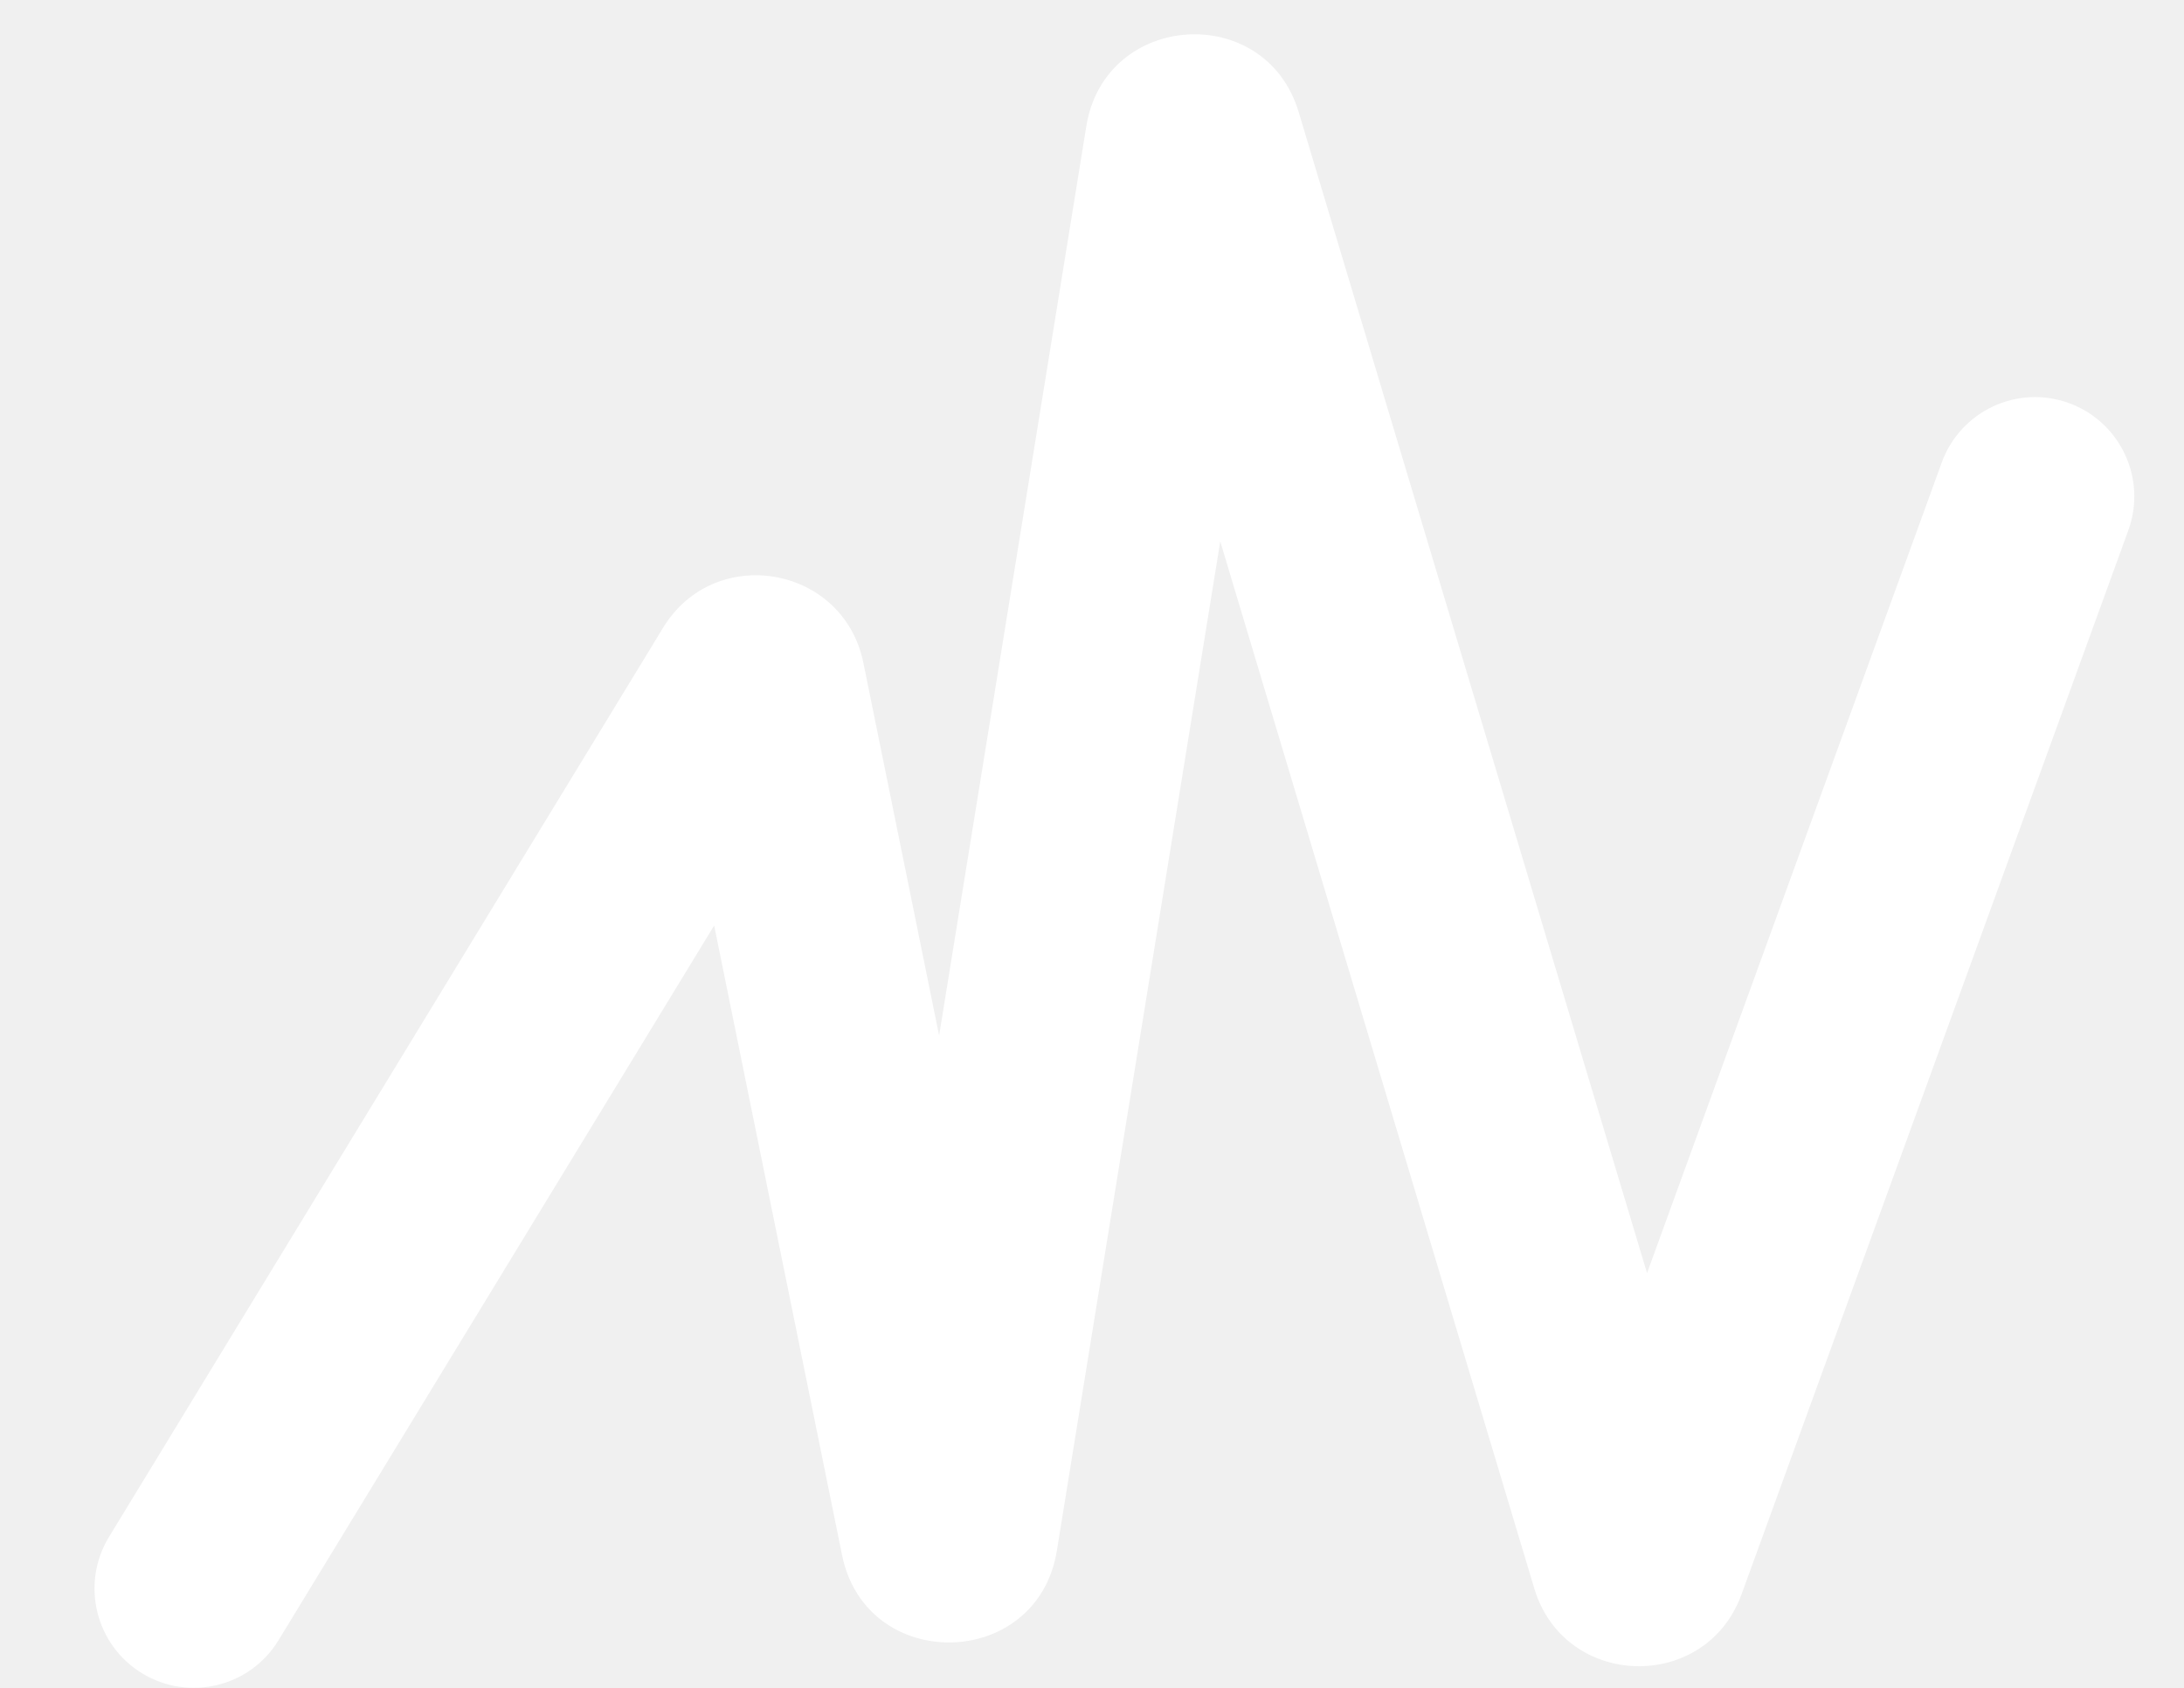
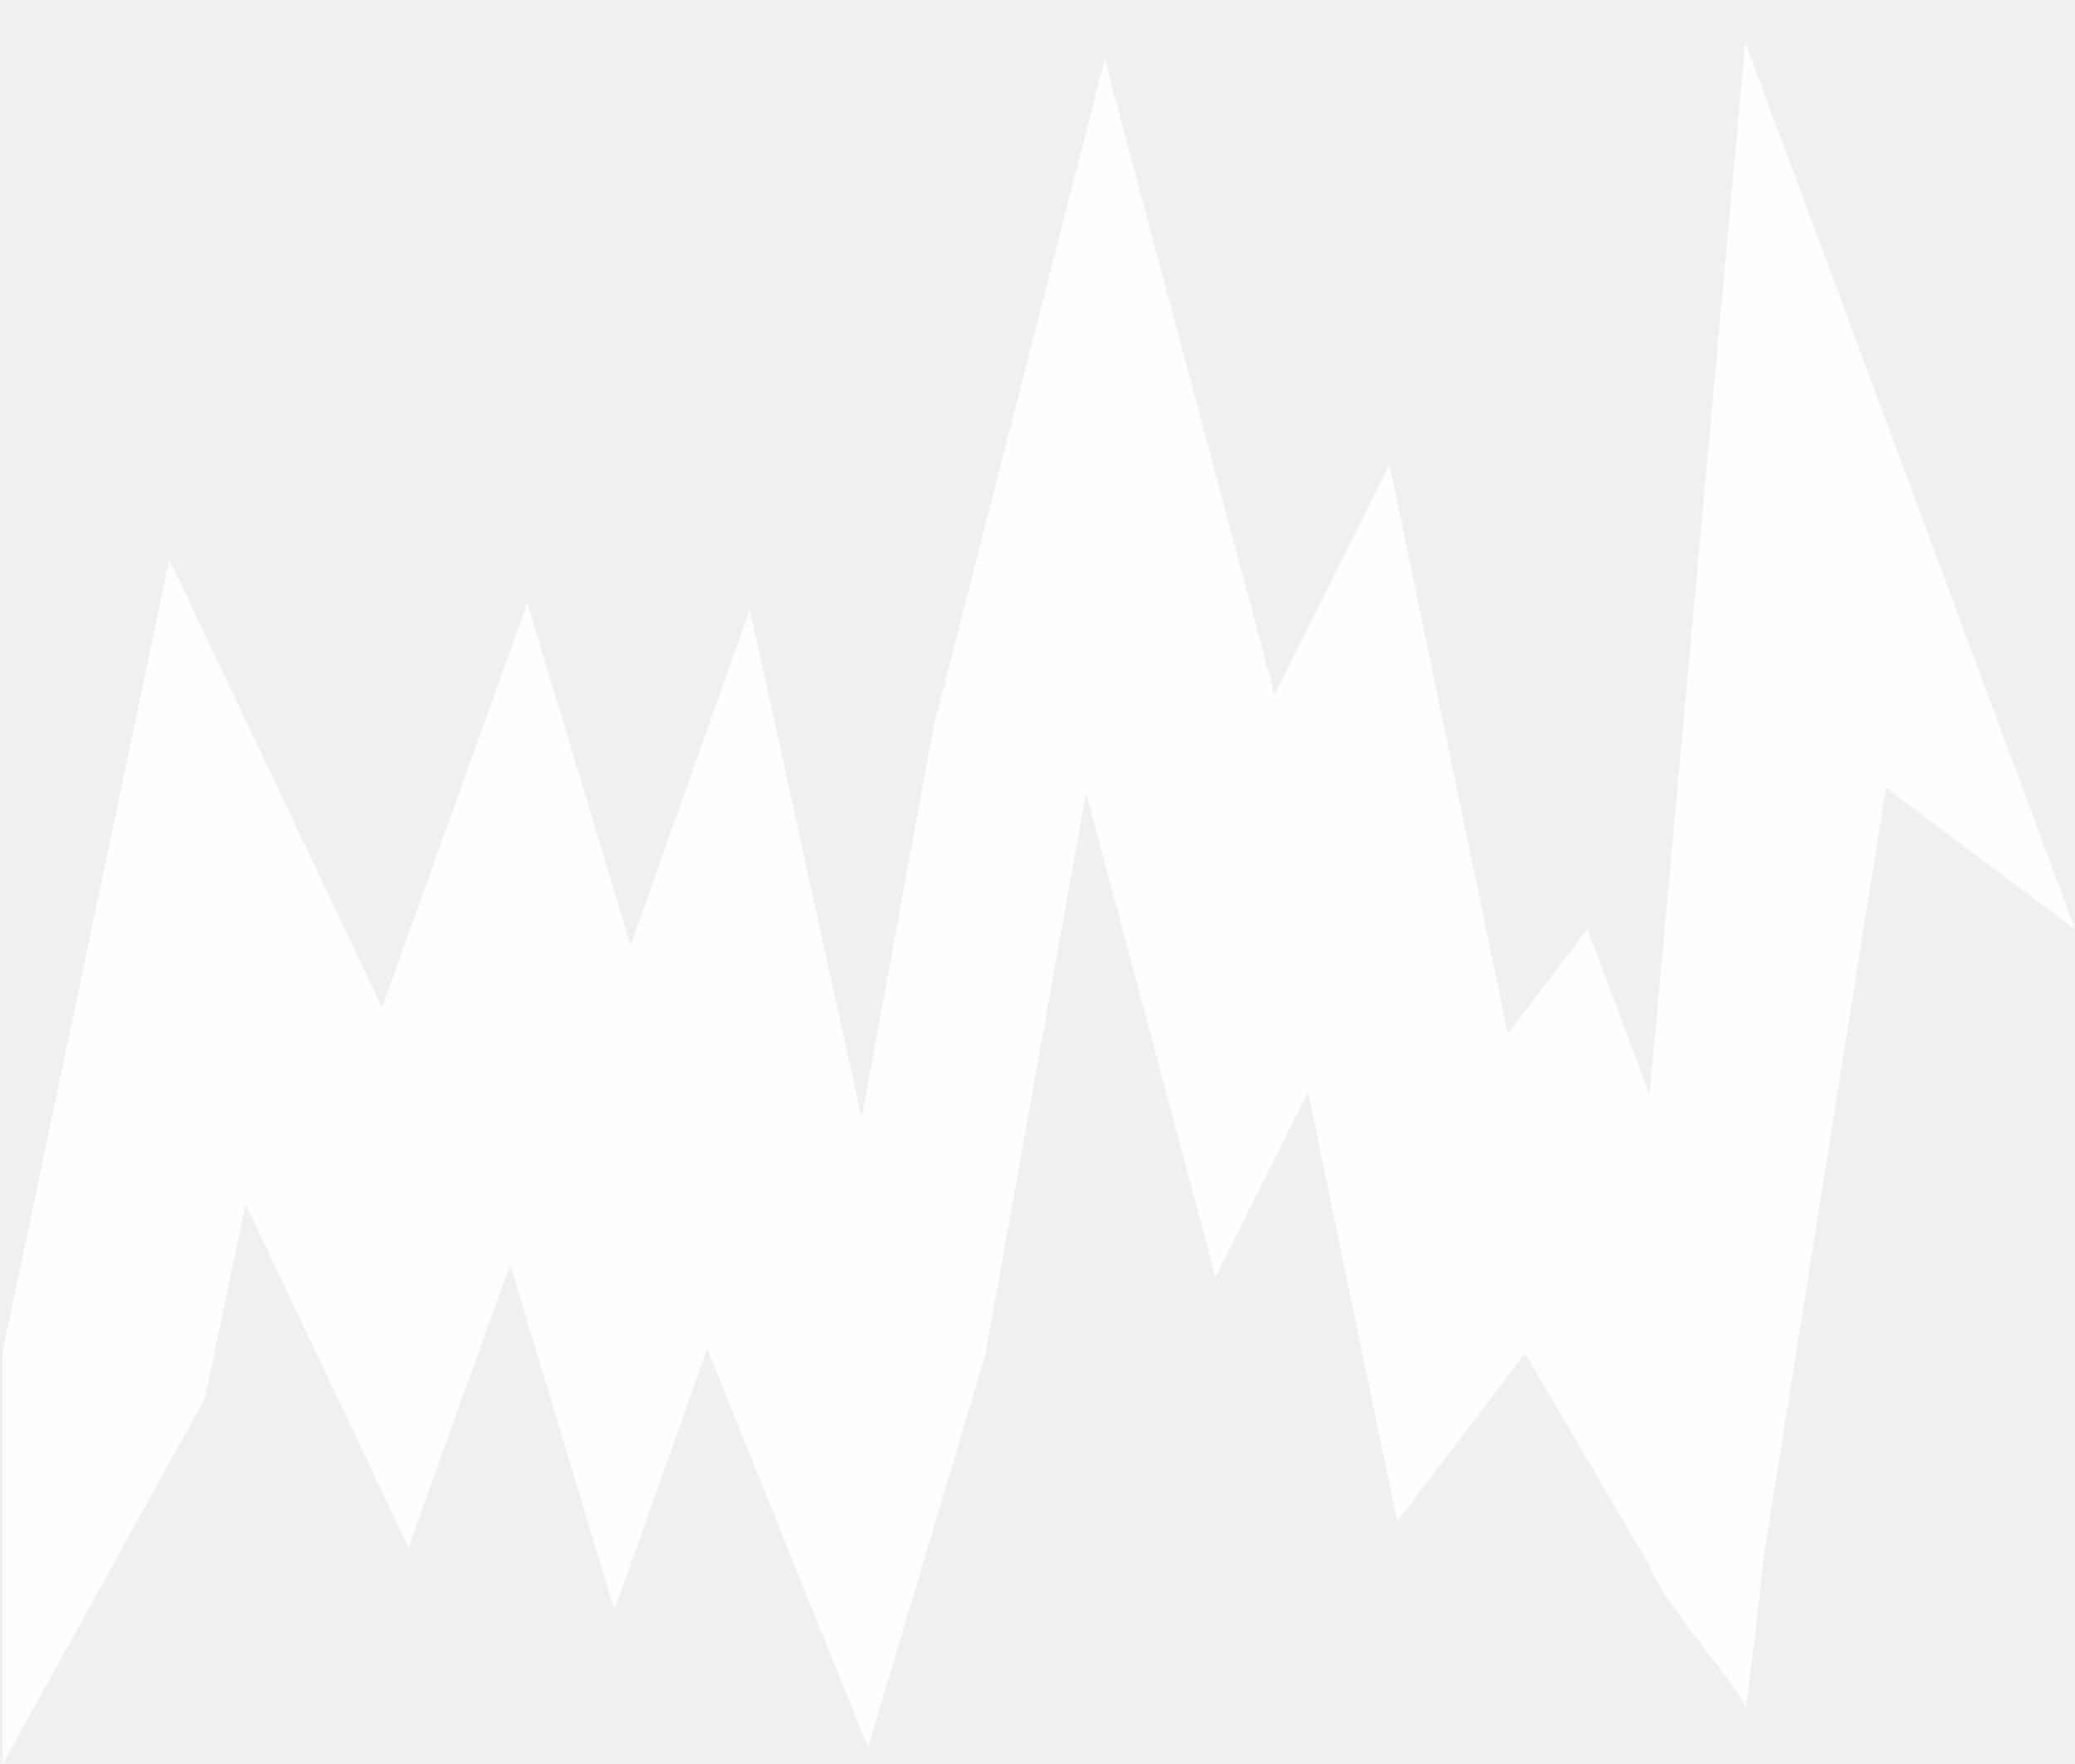
- <svg xmlns="http://www.w3.org/2000/svg" width="22" height="17" viewBox="0 0 22 17" fill="none">
-   <path fill-rule="evenodd" clip-rule="evenodd" d="M13.082 1.129C12.747 0.011 11.13 0.117 10.943 1.27L9.46 10.43L8.697 6.676C8.498 5.696 7.2 5.468 6.68 6.322L1.098 15.48C0.811 15.951 0.96 16.567 1.432 16.854C1.903 17.141 2.519 16.992 2.806 16.52L7.194 9.322L8.482 15.662C8.726 16.861 10.45 16.826 10.646 15.619L12.292 5.453L15.455 15.998C15.759 17.013 17.181 17.053 17.543 16.058L21.439 5.342C21.628 4.823 21.36 4.249 20.841 4.06C20.322 3.871 19.749 4.139 19.56 4.658L16.591 12.823L13.082 1.129Z" fill="white" />
+ <svg xmlns="http://www.w3.org/2000/svg" width="20" height="17" viewBox="0 0 20 17" fill="none">
+   <path fill-rule="evenodd" clip-rule="evenodd" d="M16.822 0.408L15.9 10.552L15.301 8.954L14.533 9.962L13.393 4.477L12.285 6.694L10.648 0.572L9 6.999L8.305 10.774L7.227 5.877L6.078 9.109L5.083 5.813L3.682 9.71L1.632 5.392L0.027 13.017V16.999L1.973 13.481L2.368 11.606L3.937 14.913L4.917 12.186L5.922 15.515L6.817 12.998L8.366 16.843L9.5 13.044L10.468 7.642L11.715 12.305L12.607 10.522L13.467 14.662L14.699 13.044L15.9 15.09C16.064 15.527 16.895 16.387 16.822 16.499C16.822 16.499 16.958 15.464 17 14.999L18.178 7.591L20 8.954L16.822 0.408Z" fill="white" fill-opacity="0.9" />
</svg>
